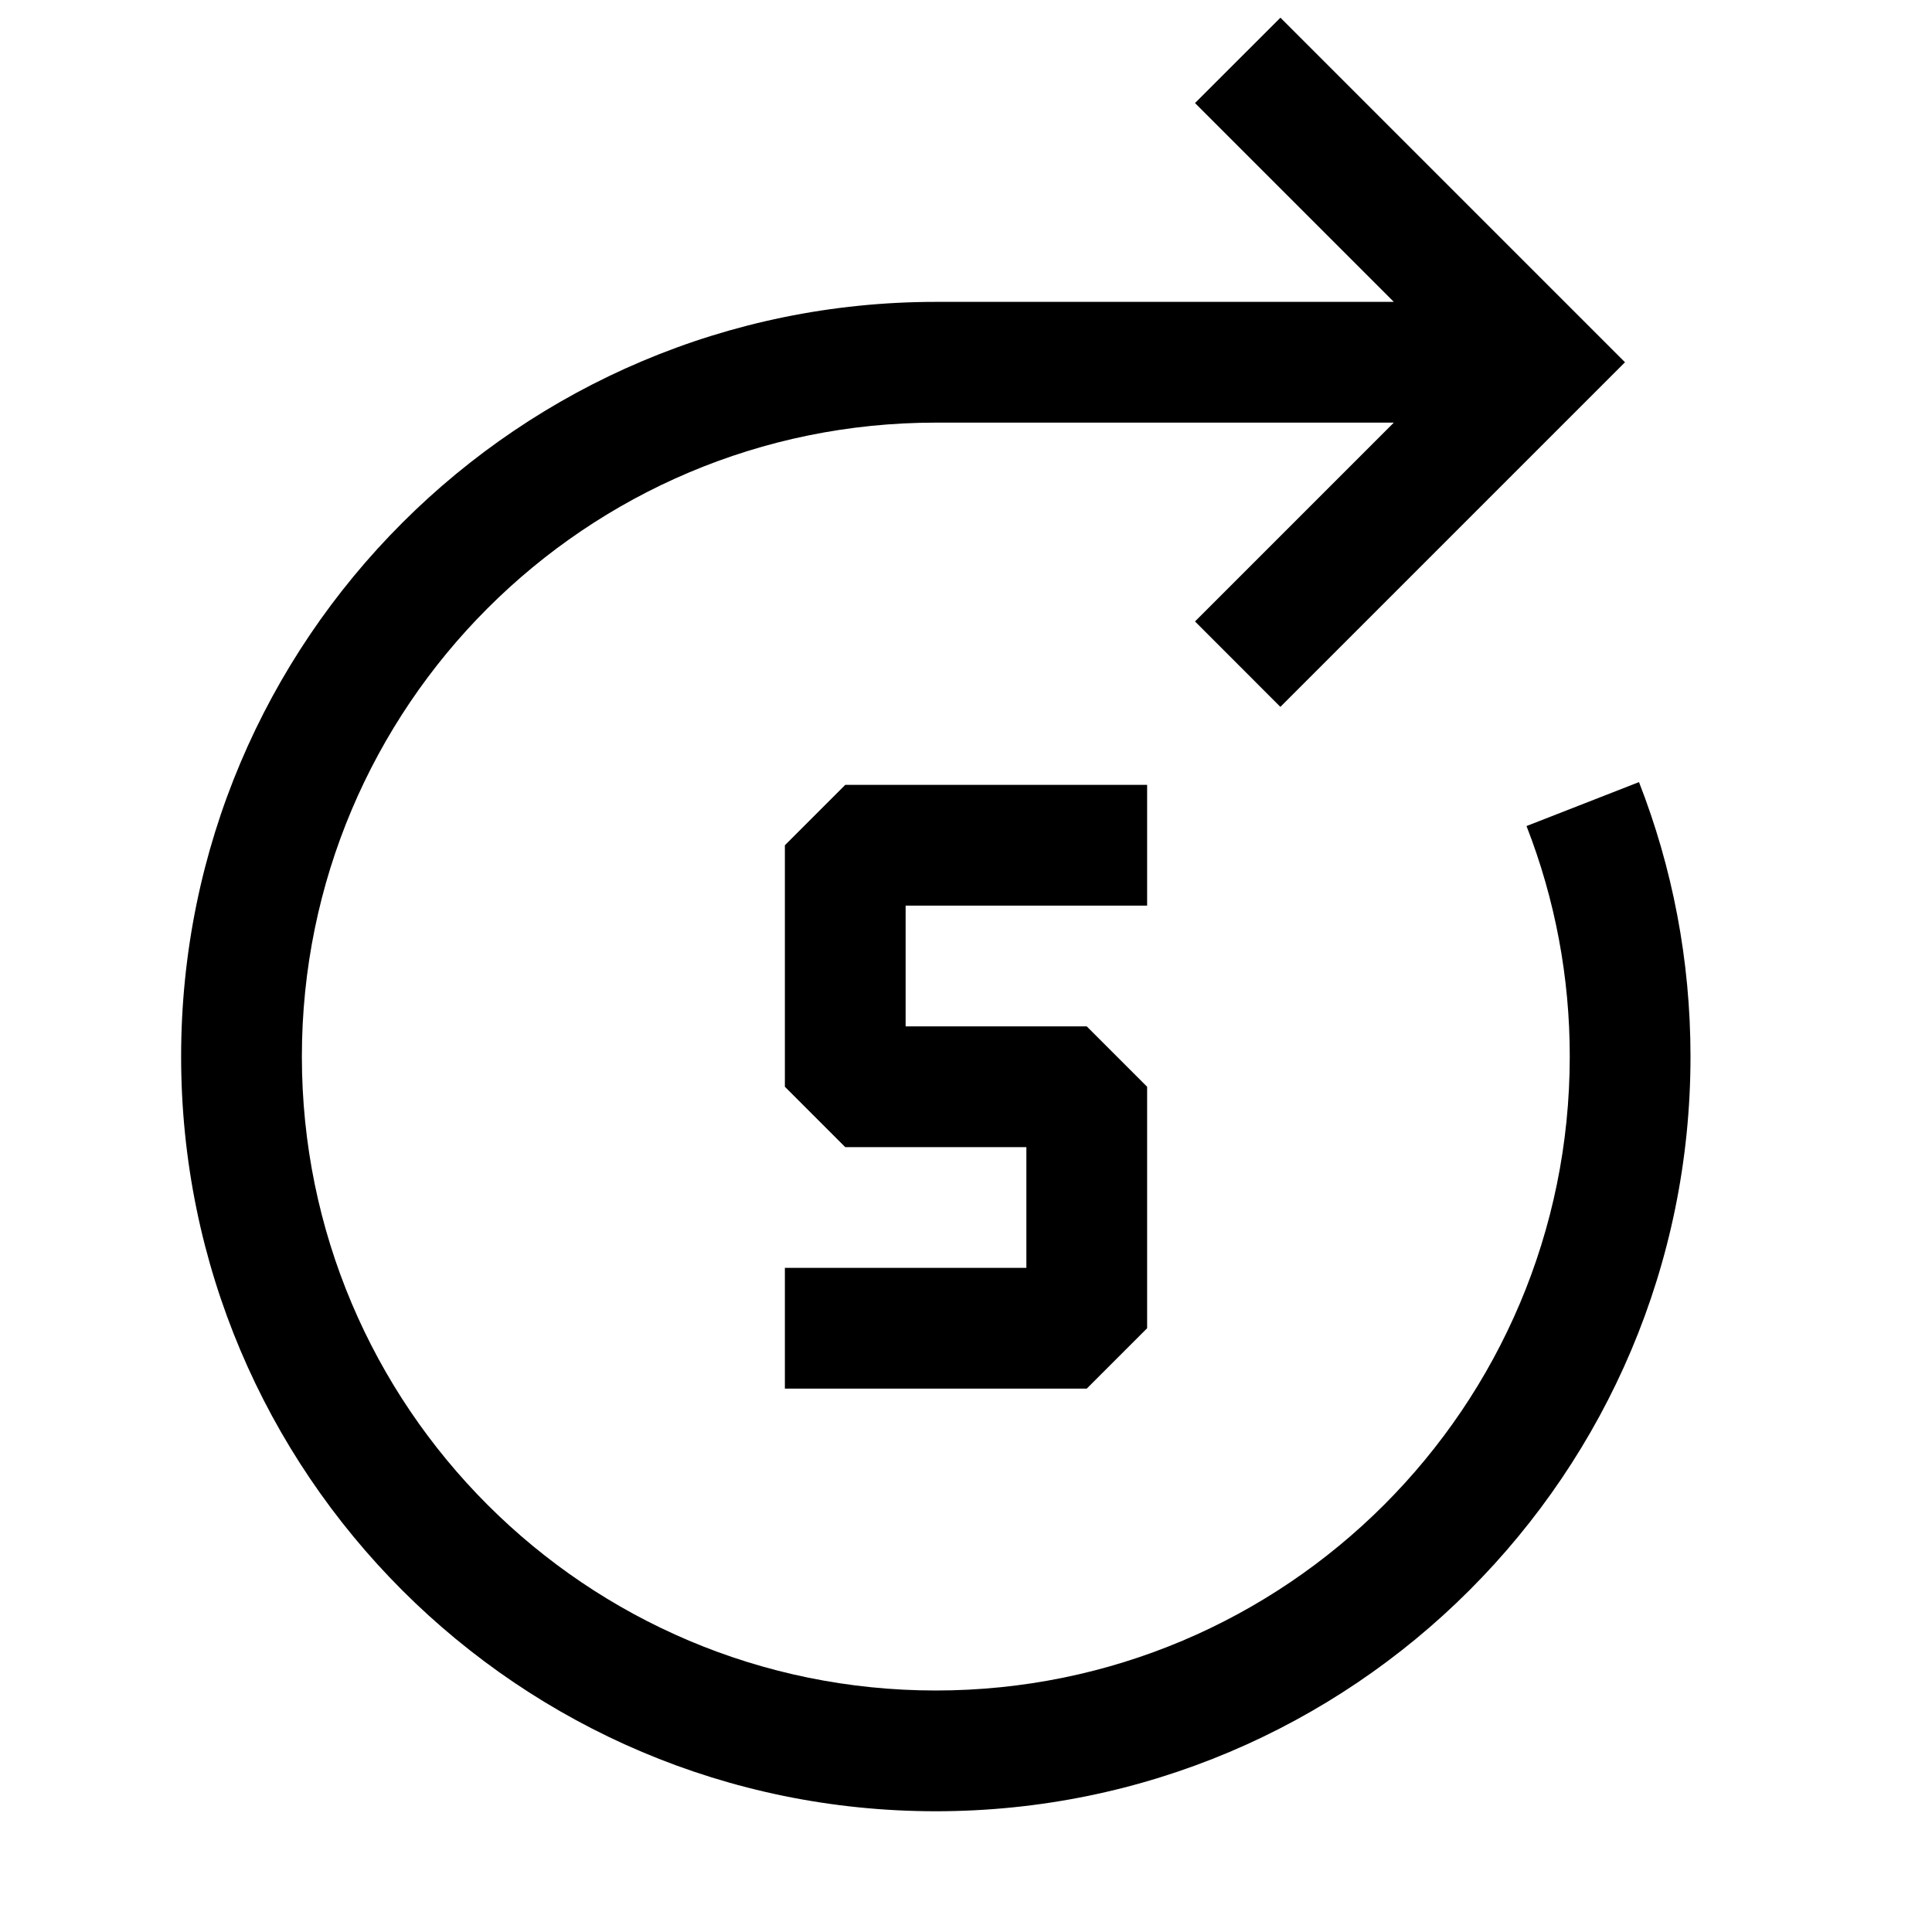
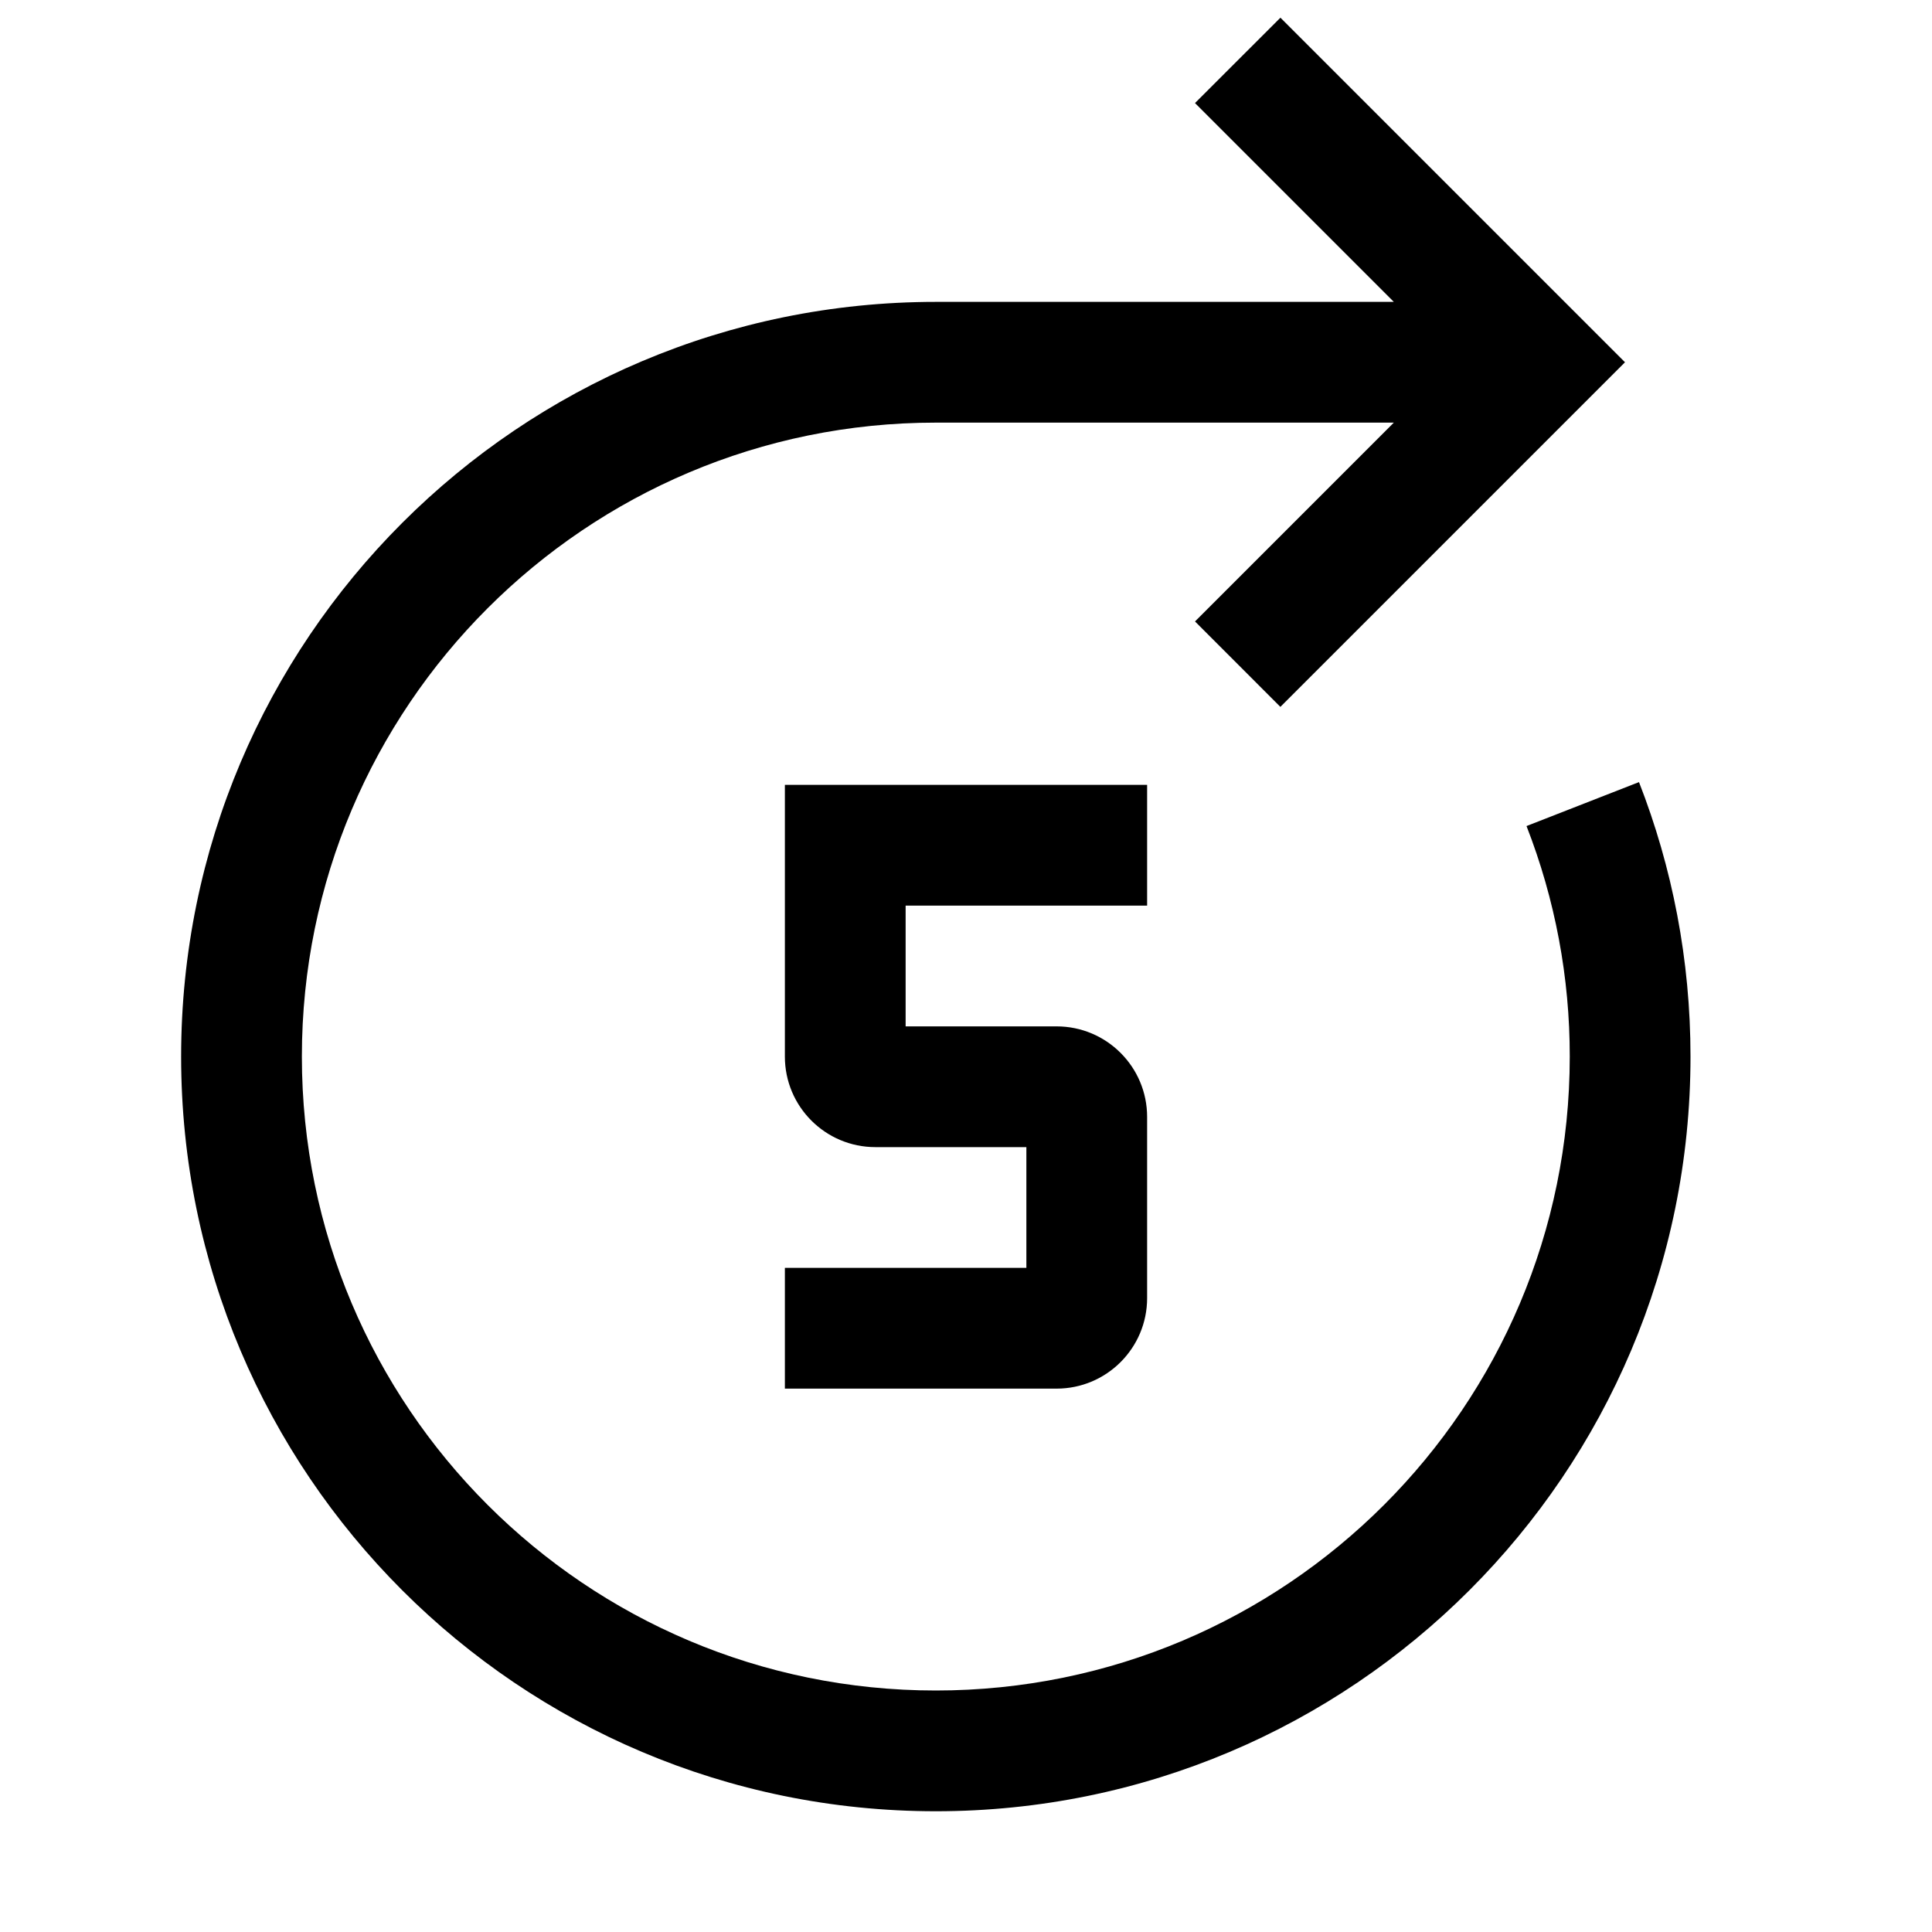
<svg xmlns="http://www.w3.org/2000/svg" viewBox="0 0 32 32">
-   <path fill-rule="evenodd" d="M26.208 6.707L26.915 6l-.707-.707-5-5-1.415 1.414L23.086 5h-7.585C8.597 5 3 10.596 3 17.5S8.596 30 15.5 30C22.404 30 28 24.404 28 17.5c0-1.602-.302-3.135-.853-4.546l-1.863.728A10.47 10.47 0 0126 17.5C26 23.299 21.3 28 15.5 28 9.701 28 5 23.299 5 17.5S9.701 7 15.5 7h7.586l-3.293 3.293 1.414 1.415 5-5zM14 13l-1 1v4l1 1h3v2h-4v2h5l1-1v-4l-1-1h-3v-2h4v-2h-5z" />
+   <path fill-rule="evenodd" d="M26.208 6.707L26.915 6l-.707-.707-5-5-1.415 1.414L23.086 5h-7.585C8.597 5 3 10.596 3 17.5S8.596 30 15.5 30C22.404 30 28 24.404 28 17.5c0-1.602-.302-3.135-.853-4.546l-1.863.728A10.47 10.47 0 0126 17.5C26 23.299 21.3 28 15.5 28 9.701 28 5 23.299 5 17.5S9.701 7 15.5 7h7.586l-3.293 3.293 1.414 1.415 5-5zM14 13h-1v4.5a1.5 1.5 0 001.5 1.5H17v2h-4v2h4.5a1.5 1.5 0 001.5-1.5v-3a1.5 1.5 0 00-1.5-1.5H15v-2h4v-2h-5z" />
</svg>
